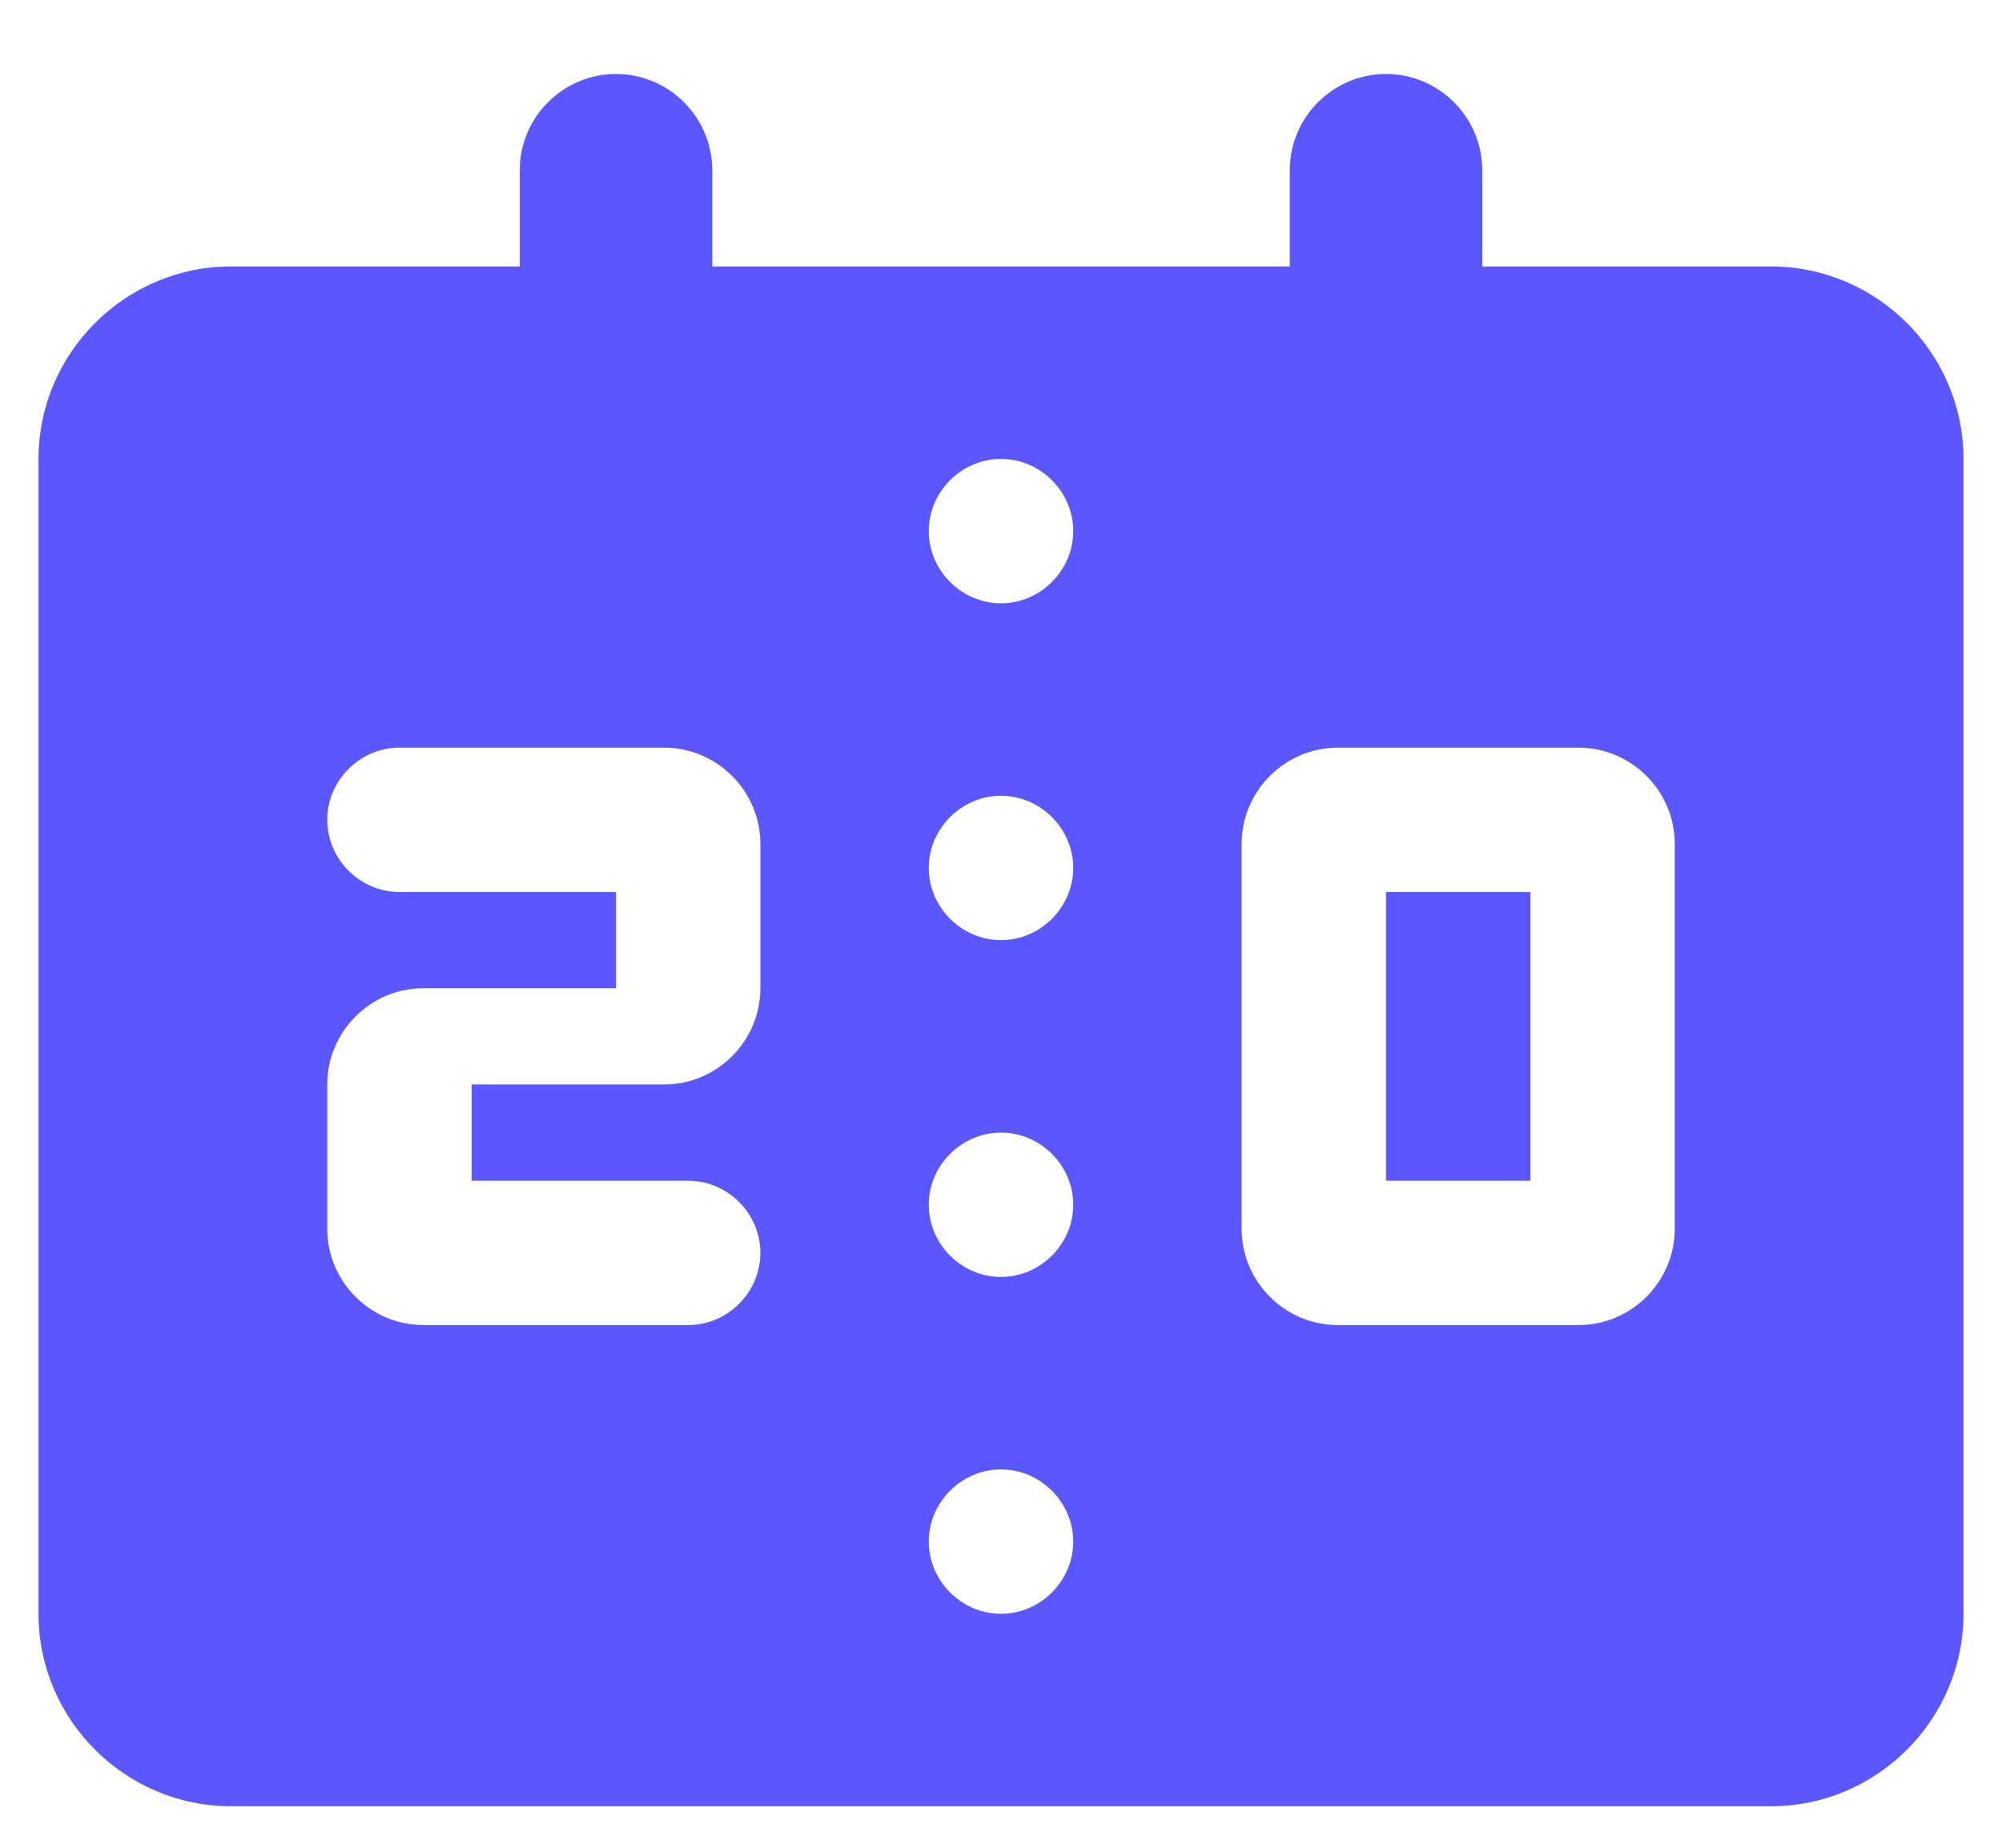
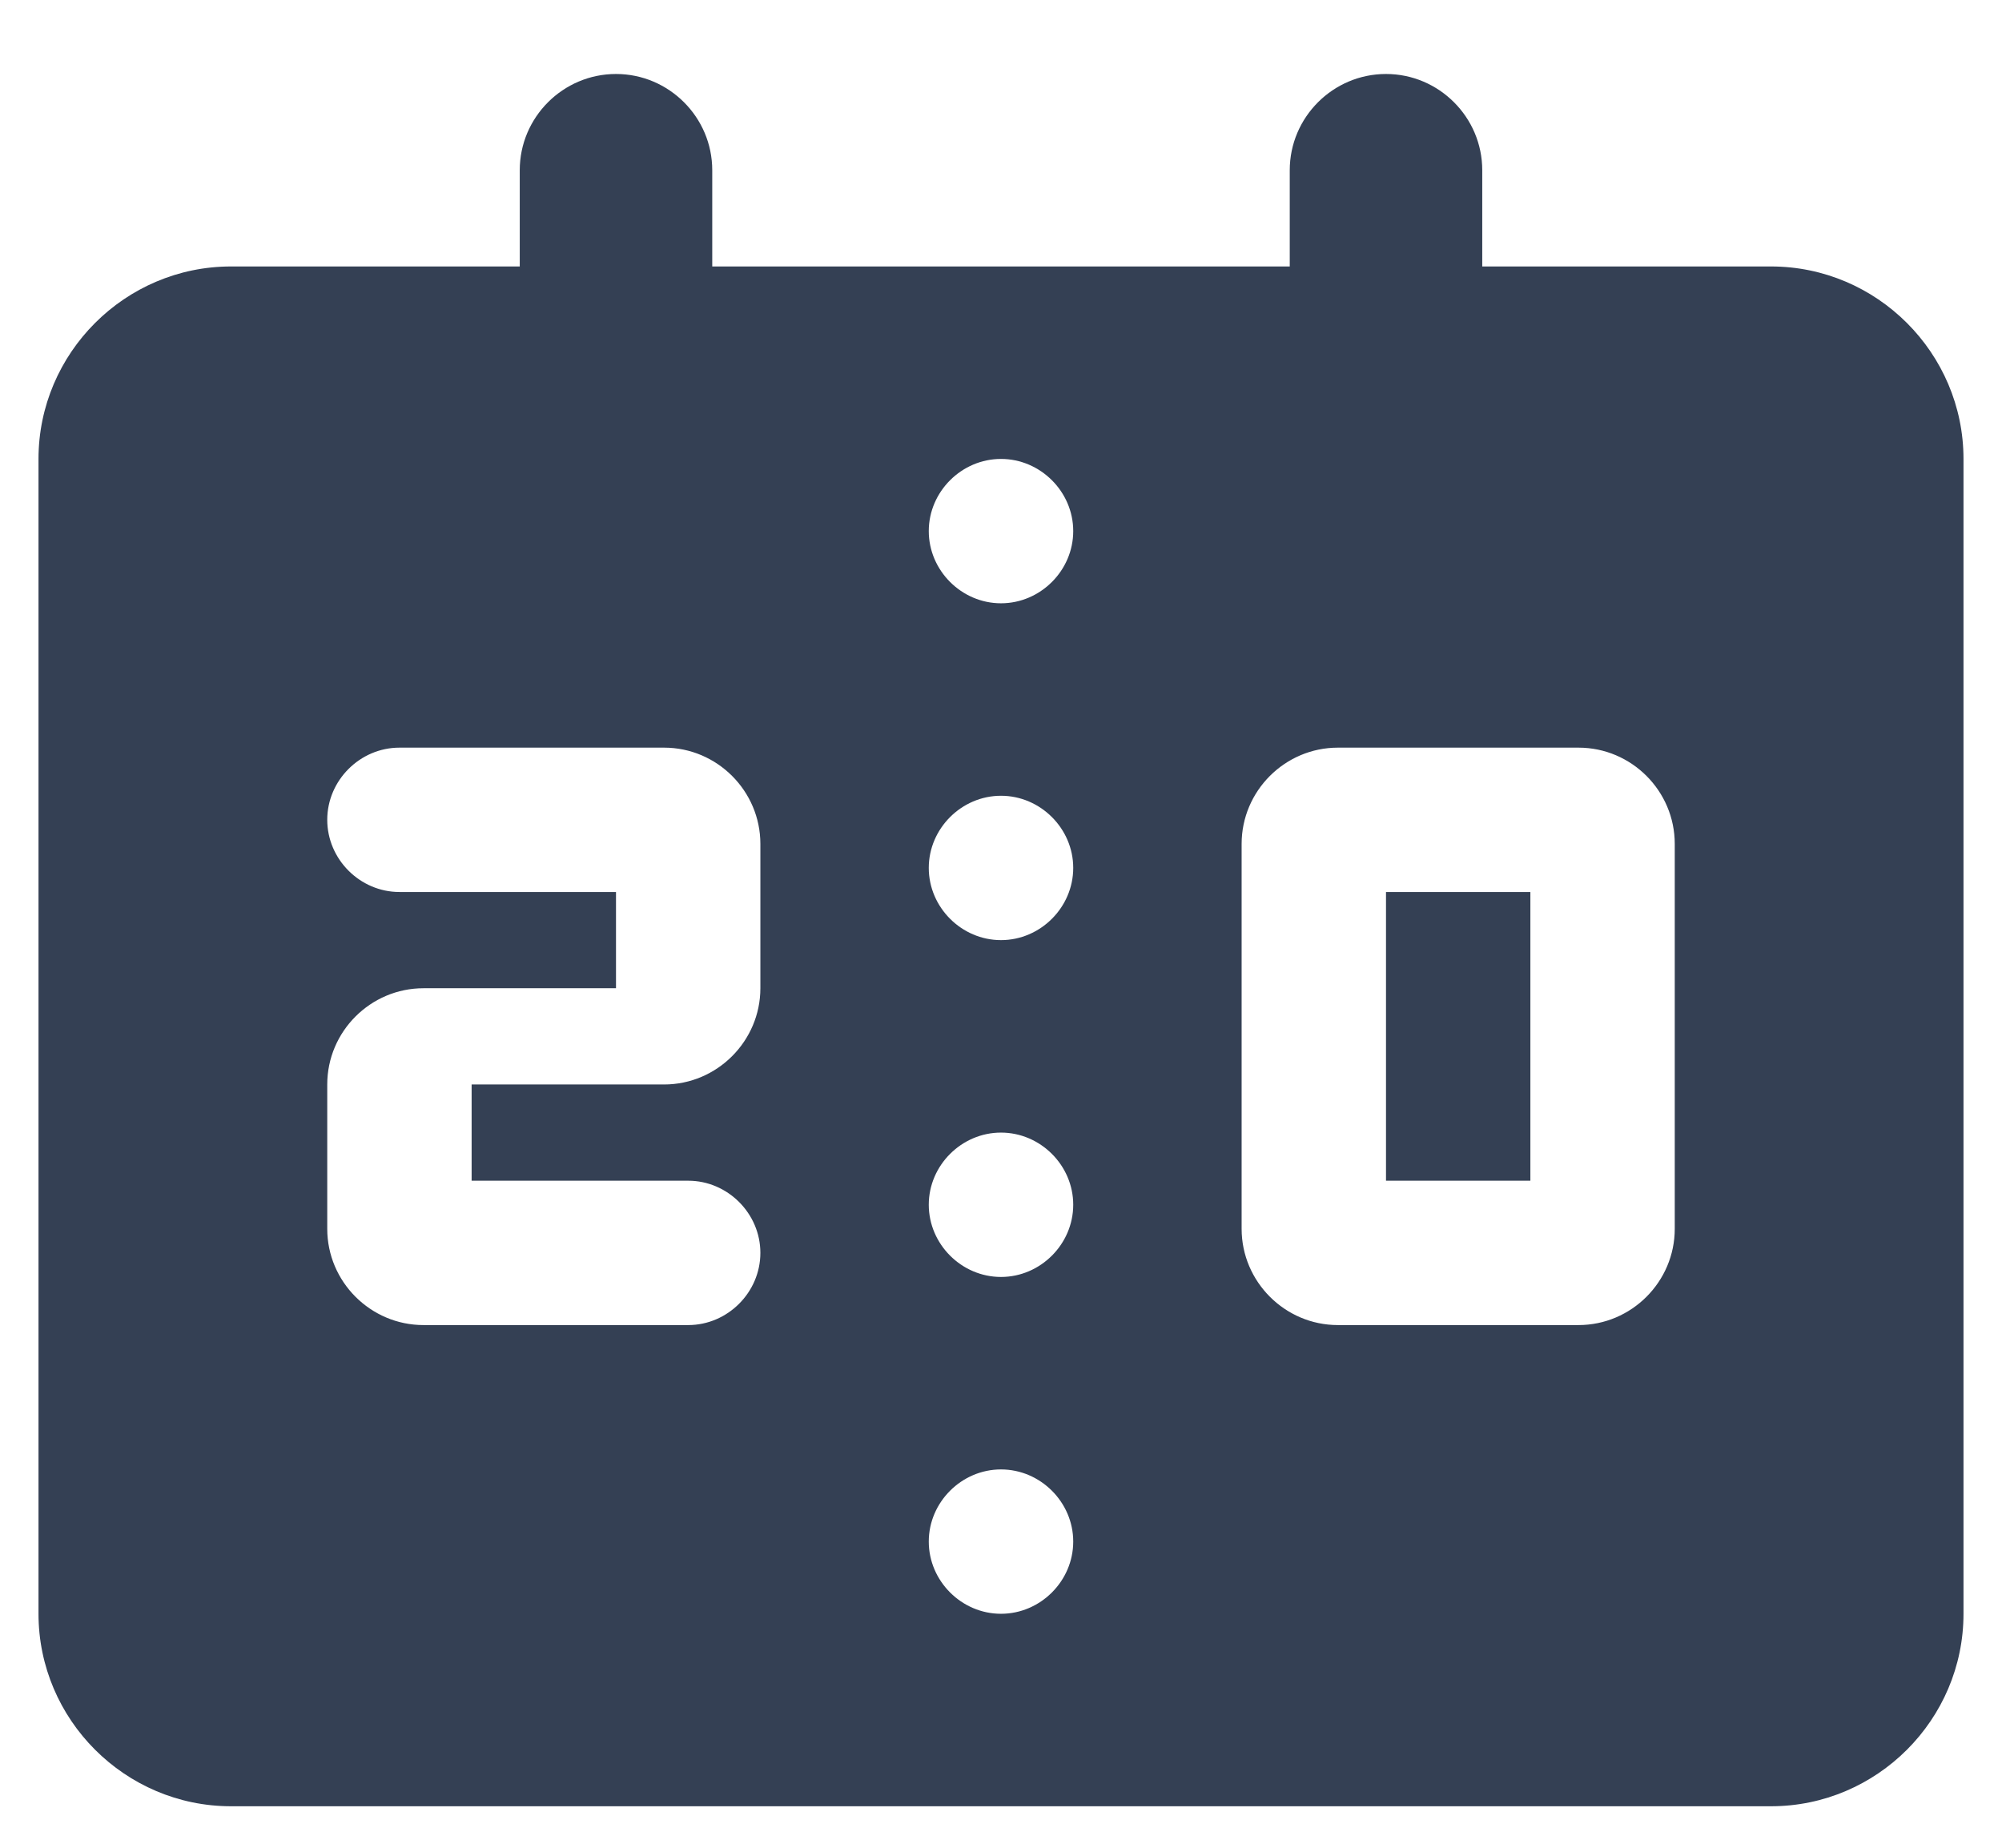
<svg xmlns="http://www.w3.org/2000/svg" width="26" height="24" viewBox="0 0 26 24" fill="none">
-   <path d="M19.875 15.336H18V11.586H19.875V15.336ZM18 0.961C17.312 0.961 16.75 1.523 16.75 2.211V3.461H9.25V2.211C9.25 1.523 8.688 0.961 8 0.961C7.312 0.961 6.75 1.523 6.75 2.211V3.461H3C1.625 3.461 0.5 4.586 0.5 5.961V20.961C0.5 22.336 1.625 23.461 3 23.461H23C24.375 23.461 25.5 22.336 25.5 20.961V5.961C25.5 4.586 24.375 3.461 23 3.461H19.25V2.211C19.25 1.523 18.688 0.961 18 0.961ZM9.875 16.273C9.875 16.786 9.45 17.211 8.938 17.211H5.5C4.812 17.211 4.25 16.648 4.25 15.961V14.086C4.25 13.398 4.812 12.836 5.5 12.836H8V11.586H5.188C4.675 11.586 4.25 11.161 4.25 10.648C4.25 10.136 4.675 9.711 5.188 9.711H8.625C9.312 9.711 9.875 10.273 9.875 10.961V12.836C9.875 13.523 9.312 14.086 8.625 14.086H6.125V15.336H8.938C9.45 15.336 9.875 15.761 9.875 16.273ZM21.75 15.961C21.75 16.648 21.188 17.211 20.5 17.211H17.375C16.688 17.211 16.125 16.648 16.125 15.961V10.961C16.125 10.273 16.688 9.711 17.375 9.711H20.5C21.188 9.711 21.75 10.273 21.75 10.961V15.961ZM13.938 6.898C13.938 7.411 13.512 7.836 13 7.836C12.488 7.836 12.062 7.411 12.062 6.898C12.062 6.386 12.488 5.961 13 5.961C13.512 5.961 13.938 6.386 13.938 6.898ZM13.938 11.273C13.938 11.786 13.512 12.211 13 12.211C12.488 12.211 12.062 11.786 12.062 11.273C12.062 10.761 12.488 10.336 13 10.336C13.512 10.336 13.938 10.761 13.938 11.273ZM13.938 15.648C13.938 16.161 13.512 16.586 13 16.586C12.488 16.586 12.062 16.161 12.062 15.648C12.062 15.136 12.488 14.711 13 14.711C13.512 14.711 13.938 15.136 13.938 15.648ZM13.938 20.023C13.938 20.536 13.512 20.961 13 20.961C12.488 20.961 12.062 20.536 12.062 20.023C12.062 19.511 12.488 19.086 13 19.086C13.512 19.086 13.938 19.511 13.938 20.023Z" fill="#5A57FF" />
+   <path d="M19.875 15.336H18V11.586H19.875V15.336ZM18 0.961C17.312 0.961 16.75 1.523 16.75 2.211V3.461H9.25V2.211C9.25 1.523 8.688 0.961 8 0.961C7.312 0.961 6.75 1.523 6.75 2.211V3.461H3C1.625 3.461 0.5 4.586 0.5 5.961V20.961C0.5 22.336 1.625 23.461 3 23.461H23C24.375 23.461 25.5 22.336 25.5 20.961V5.961C25.5 4.586 24.375 3.461 23 3.461H19.25V2.211C19.25 1.523 18.688 0.961 18 0.961ZM9.875 16.273C9.875 16.786 9.45 17.211 8.938 17.211H5.5C4.812 17.211 4.25 16.648 4.25 15.961V14.086C4.25 13.398 4.812 12.836 5.5 12.836H8V11.586H5.188C4.675 11.586 4.25 11.161 4.25 10.648C4.25 10.136 4.675 9.711 5.188 9.711H8.625C9.312 9.711 9.875 10.273 9.875 10.961V12.836C9.875 13.523 9.312 14.086 8.625 14.086H6.125V15.336H8.938C9.45 15.336 9.875 15.761 9.875 16.273ZM21.75 15.961C21.75 16.648 21.188 17.211 20.5 17.211H17.375C16.688 17.211 16.125 16.648 16.125 15.961V10.961C16.125 10.273 16.688 9.711 17.375 9.711H20.5C21.188 9.711 21.75 10.273 21.75 10.961V15.961ZM13.938 6.898C13.938 7.411 13.512 7.836 13 7.836C12.488 7.836 12.062 7.411 12.062 6.898C12.062 6.386 12.488 5.961 13 5.961C13.512 5.961 13.938 6.386 13.938 6.898ZM13.938 11.273C13.938 11.786 13.512 12.211 13 12.211C12.488 12.211 12.062 11.786 12.062 11.273C12.062 10.761 12.488 10.336 13 10.336C13.512 10.336 13.938 10.761 13.938 11.273ZM13.938 15.648C13.938 16.161 13.512 16.586 13 16.586C12.488 16.586 12.062 16.161 12.062 15.648C12.062 15.136 12.488 14.711 13 14.711C13.512 14.711 13.938 15.136 13.938 15.648ZM13.938 20.023C13.938 20.536 13.512 20.961 13 20.961C12.488 20.961 12.062 20.536 12.062 20.023C12.062 19.511 12.488 19.086 13 19.086C13.512 19.086 13.938 19.511 13.938 20.023Z" fill="#344054" />
</svg>
